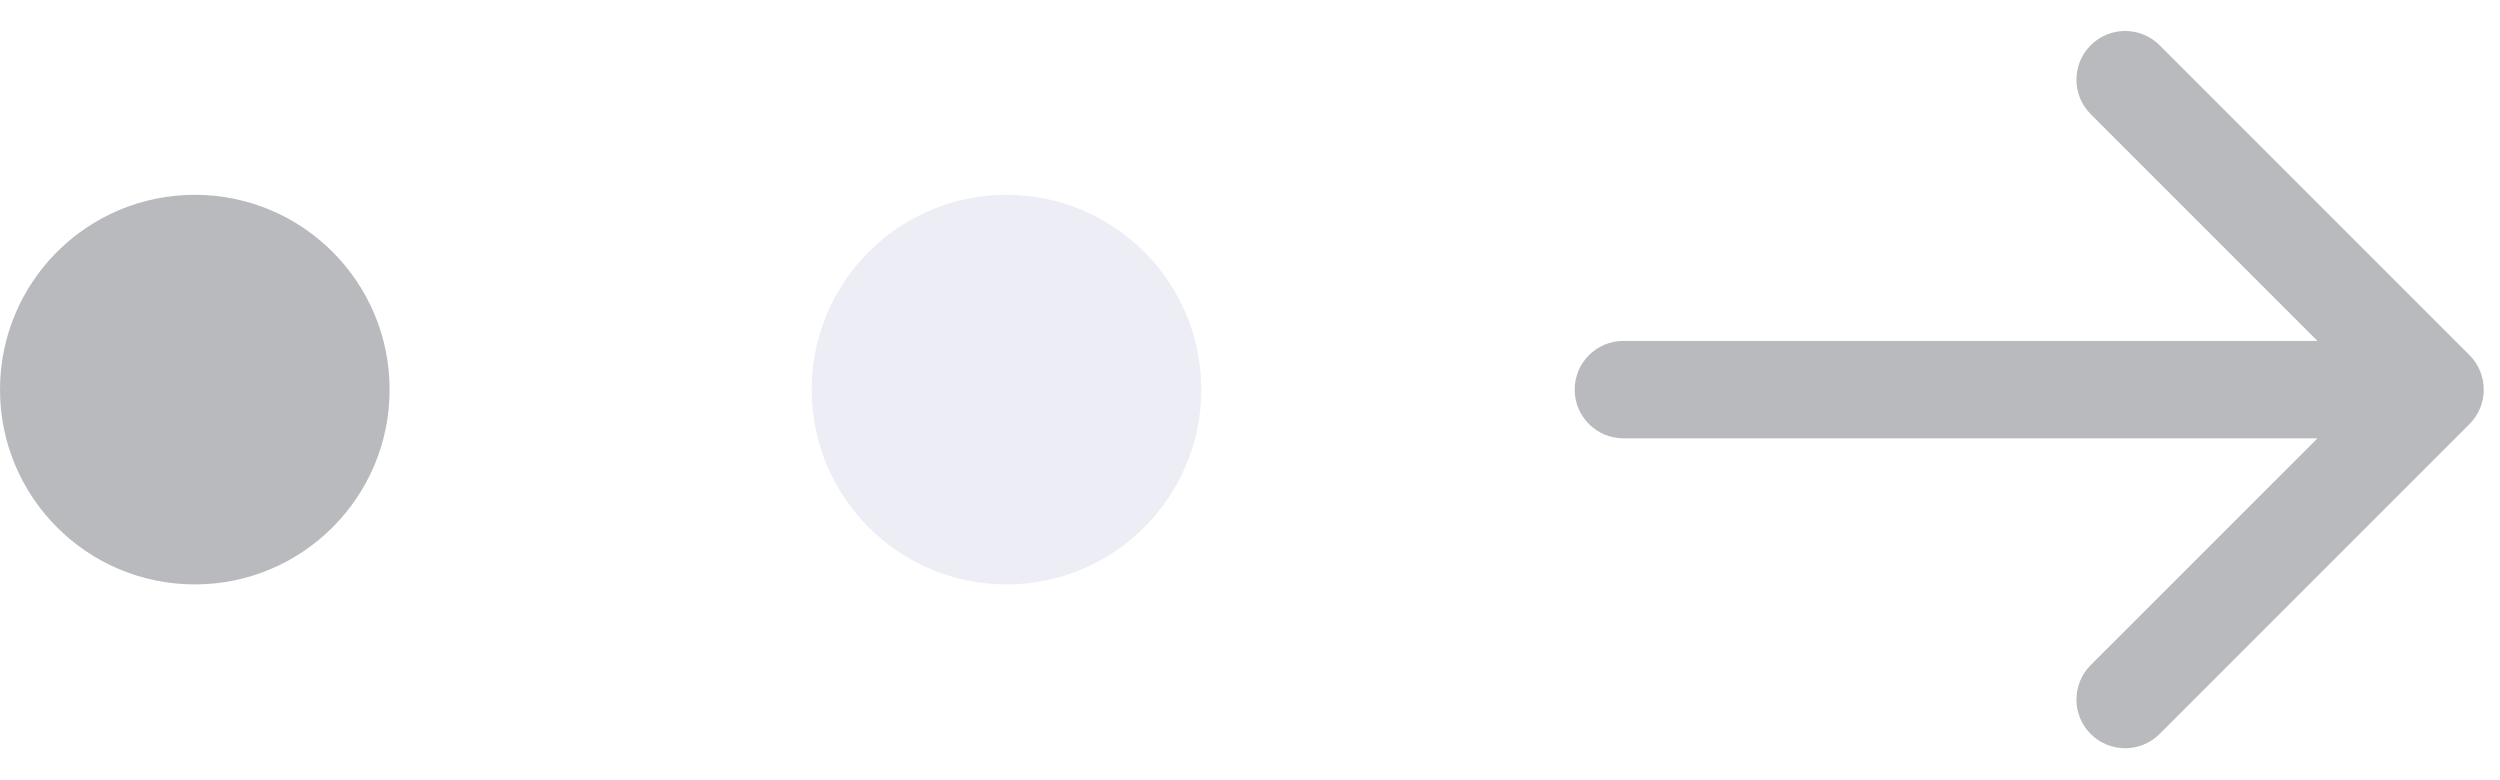
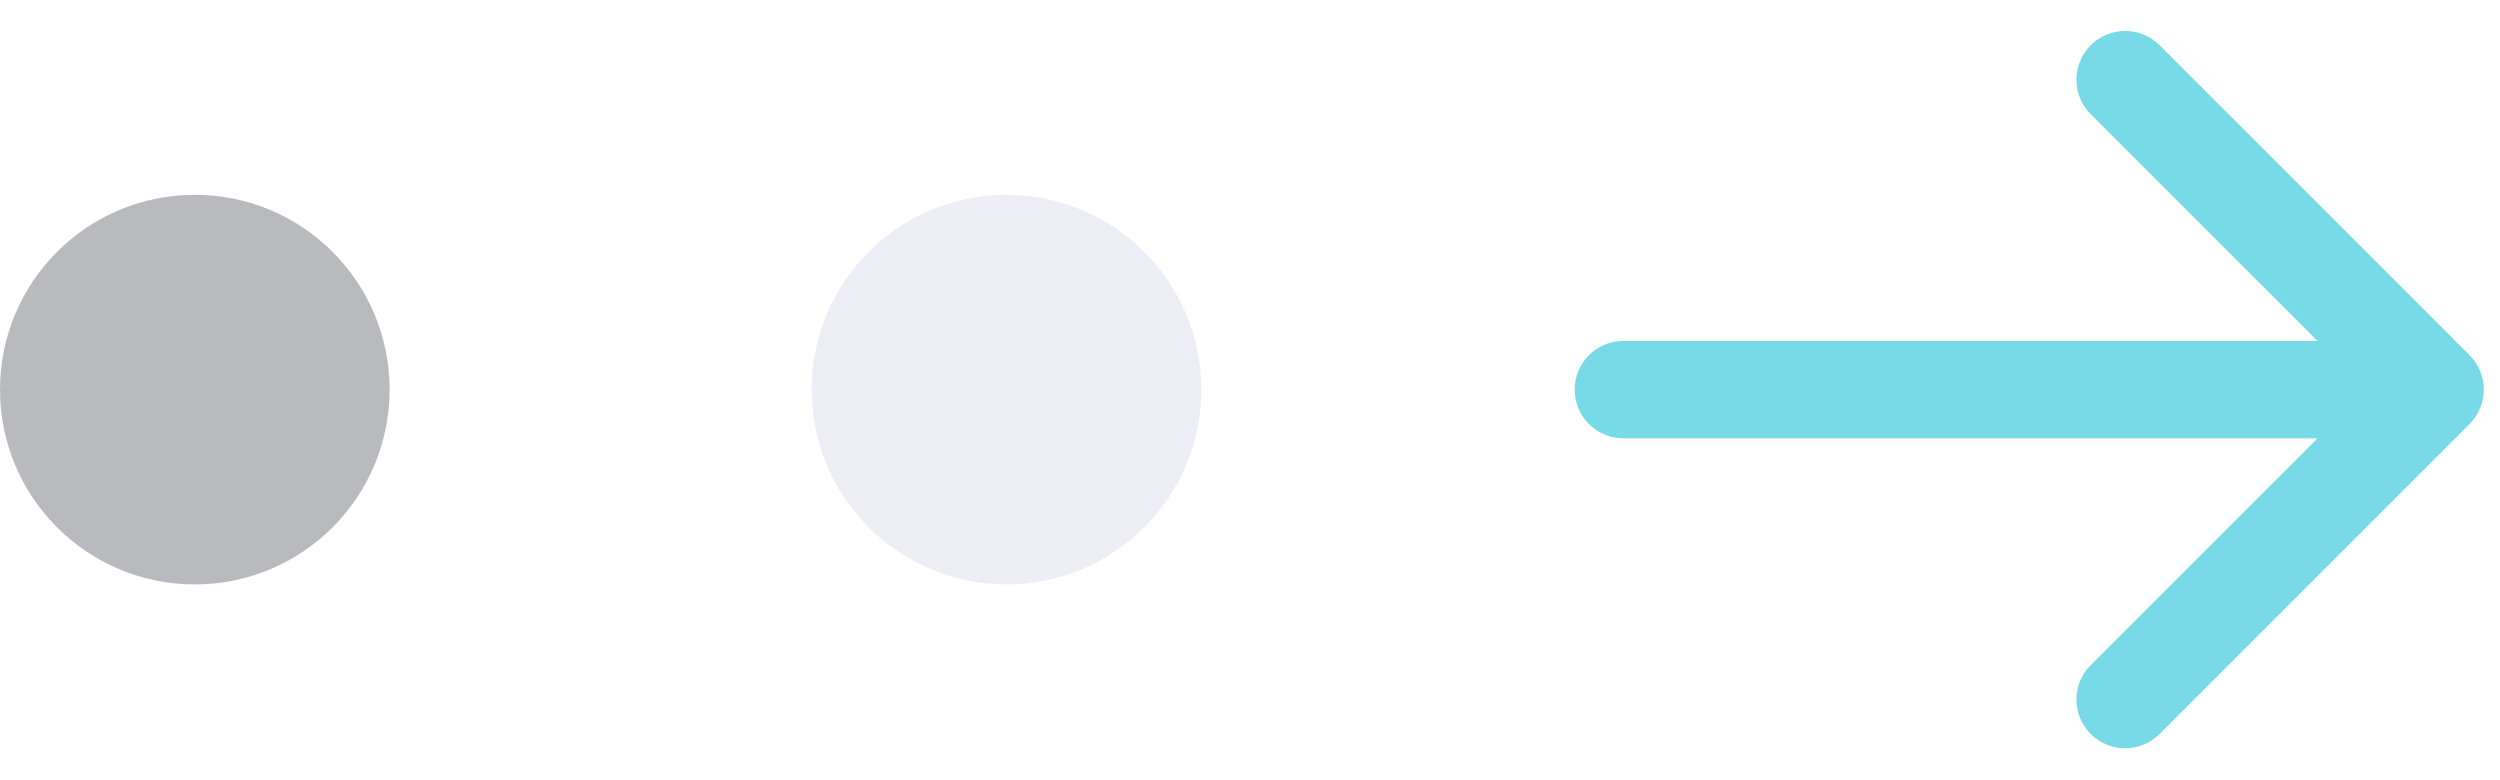
<svg xmlns="http://www.w3.org/2000/svg" width="77" height="24" viewBox="0 0 77 24" fill="none">
  <circle cx="6" cy="12" r="5.5" fill="#B9BABE" stroke="#B9BABE" />
  <circle cx="31" cy="12" r="5.5" fill="#EDEDF6" stroke="#EDEDF6" />
-   <path d="M50 10.5C49.172 10.5 48.5 11.172 48.5 12C48.5 12.828 49.172 13.5 50 13.5L50 10.5ZM76.061 13.061C76.646 12.475 76.646 11.525 76.061 10.939L66.515 1.393C65.929 0.808 64.979 0.808 64.393 1.393C63.808 1.979 63.808 2.929 64.393 3.515L72.879 12L64.393 20.485C63.808 21.071 63.808 22.021 64.393 22.607C64.979 23.192 65.929 23.192 66.515 22.607L76.061 13.061ZM50 13.5L75 13.5L75 10.5L50 10.5L50 13.5Z" fill="#B9BABE" />
+   <path d="M50 10.5C49.172 10.5 48.5 11.172 48.5 12C48.5 12.828 49.172 13.5 50 13.5L50 10.5ZM76.061 13.061C76.646 12.475 76.646 11.525 76.061 10.939L66.515 1.393C65.929 0.808 64.979 0.808 64.393 1.393C63.808 1.979 63.808 2.929 64.393 3.515L72.879 12L64.393 20.485C63.808 21.071 63.808 22.021 64.393 22.607C64.979 23.192 65.929 23.192 66.515 22.607L76.061 13.061ZM50 13.5L75 13.5L75 10.5L50 10.5L50 13.5Z" fill="#77DAE6" />
</svg>
